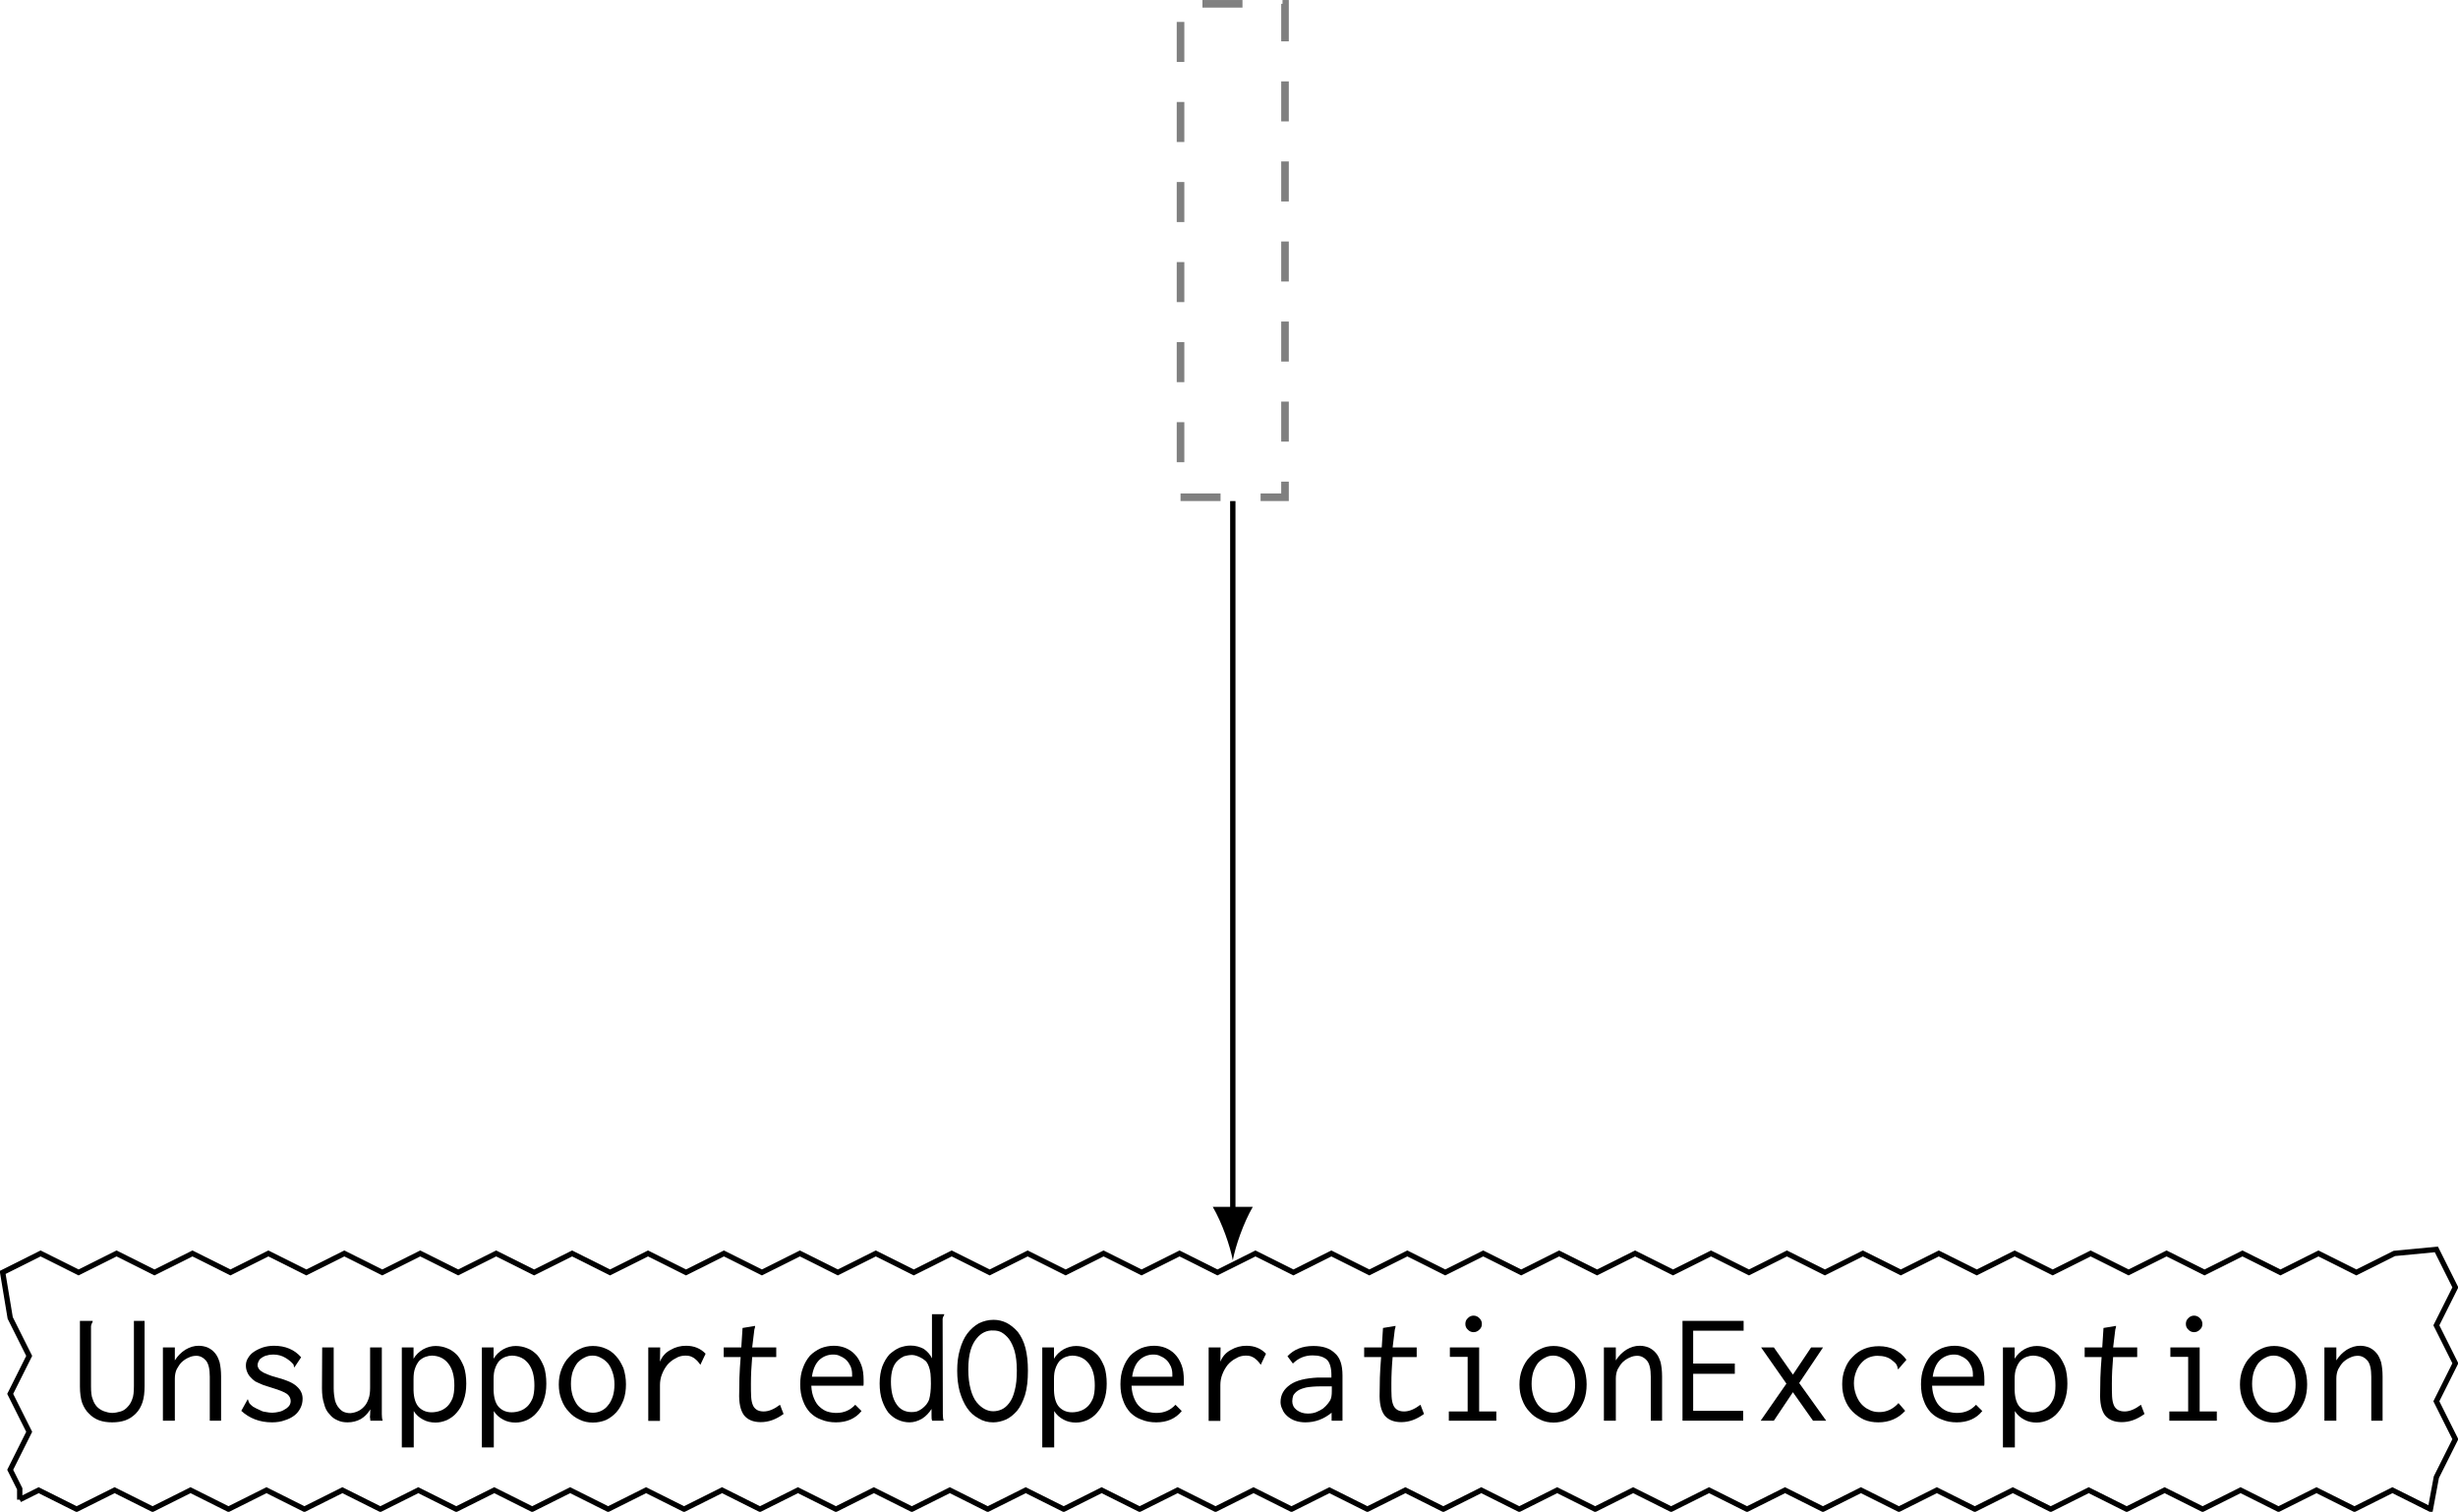
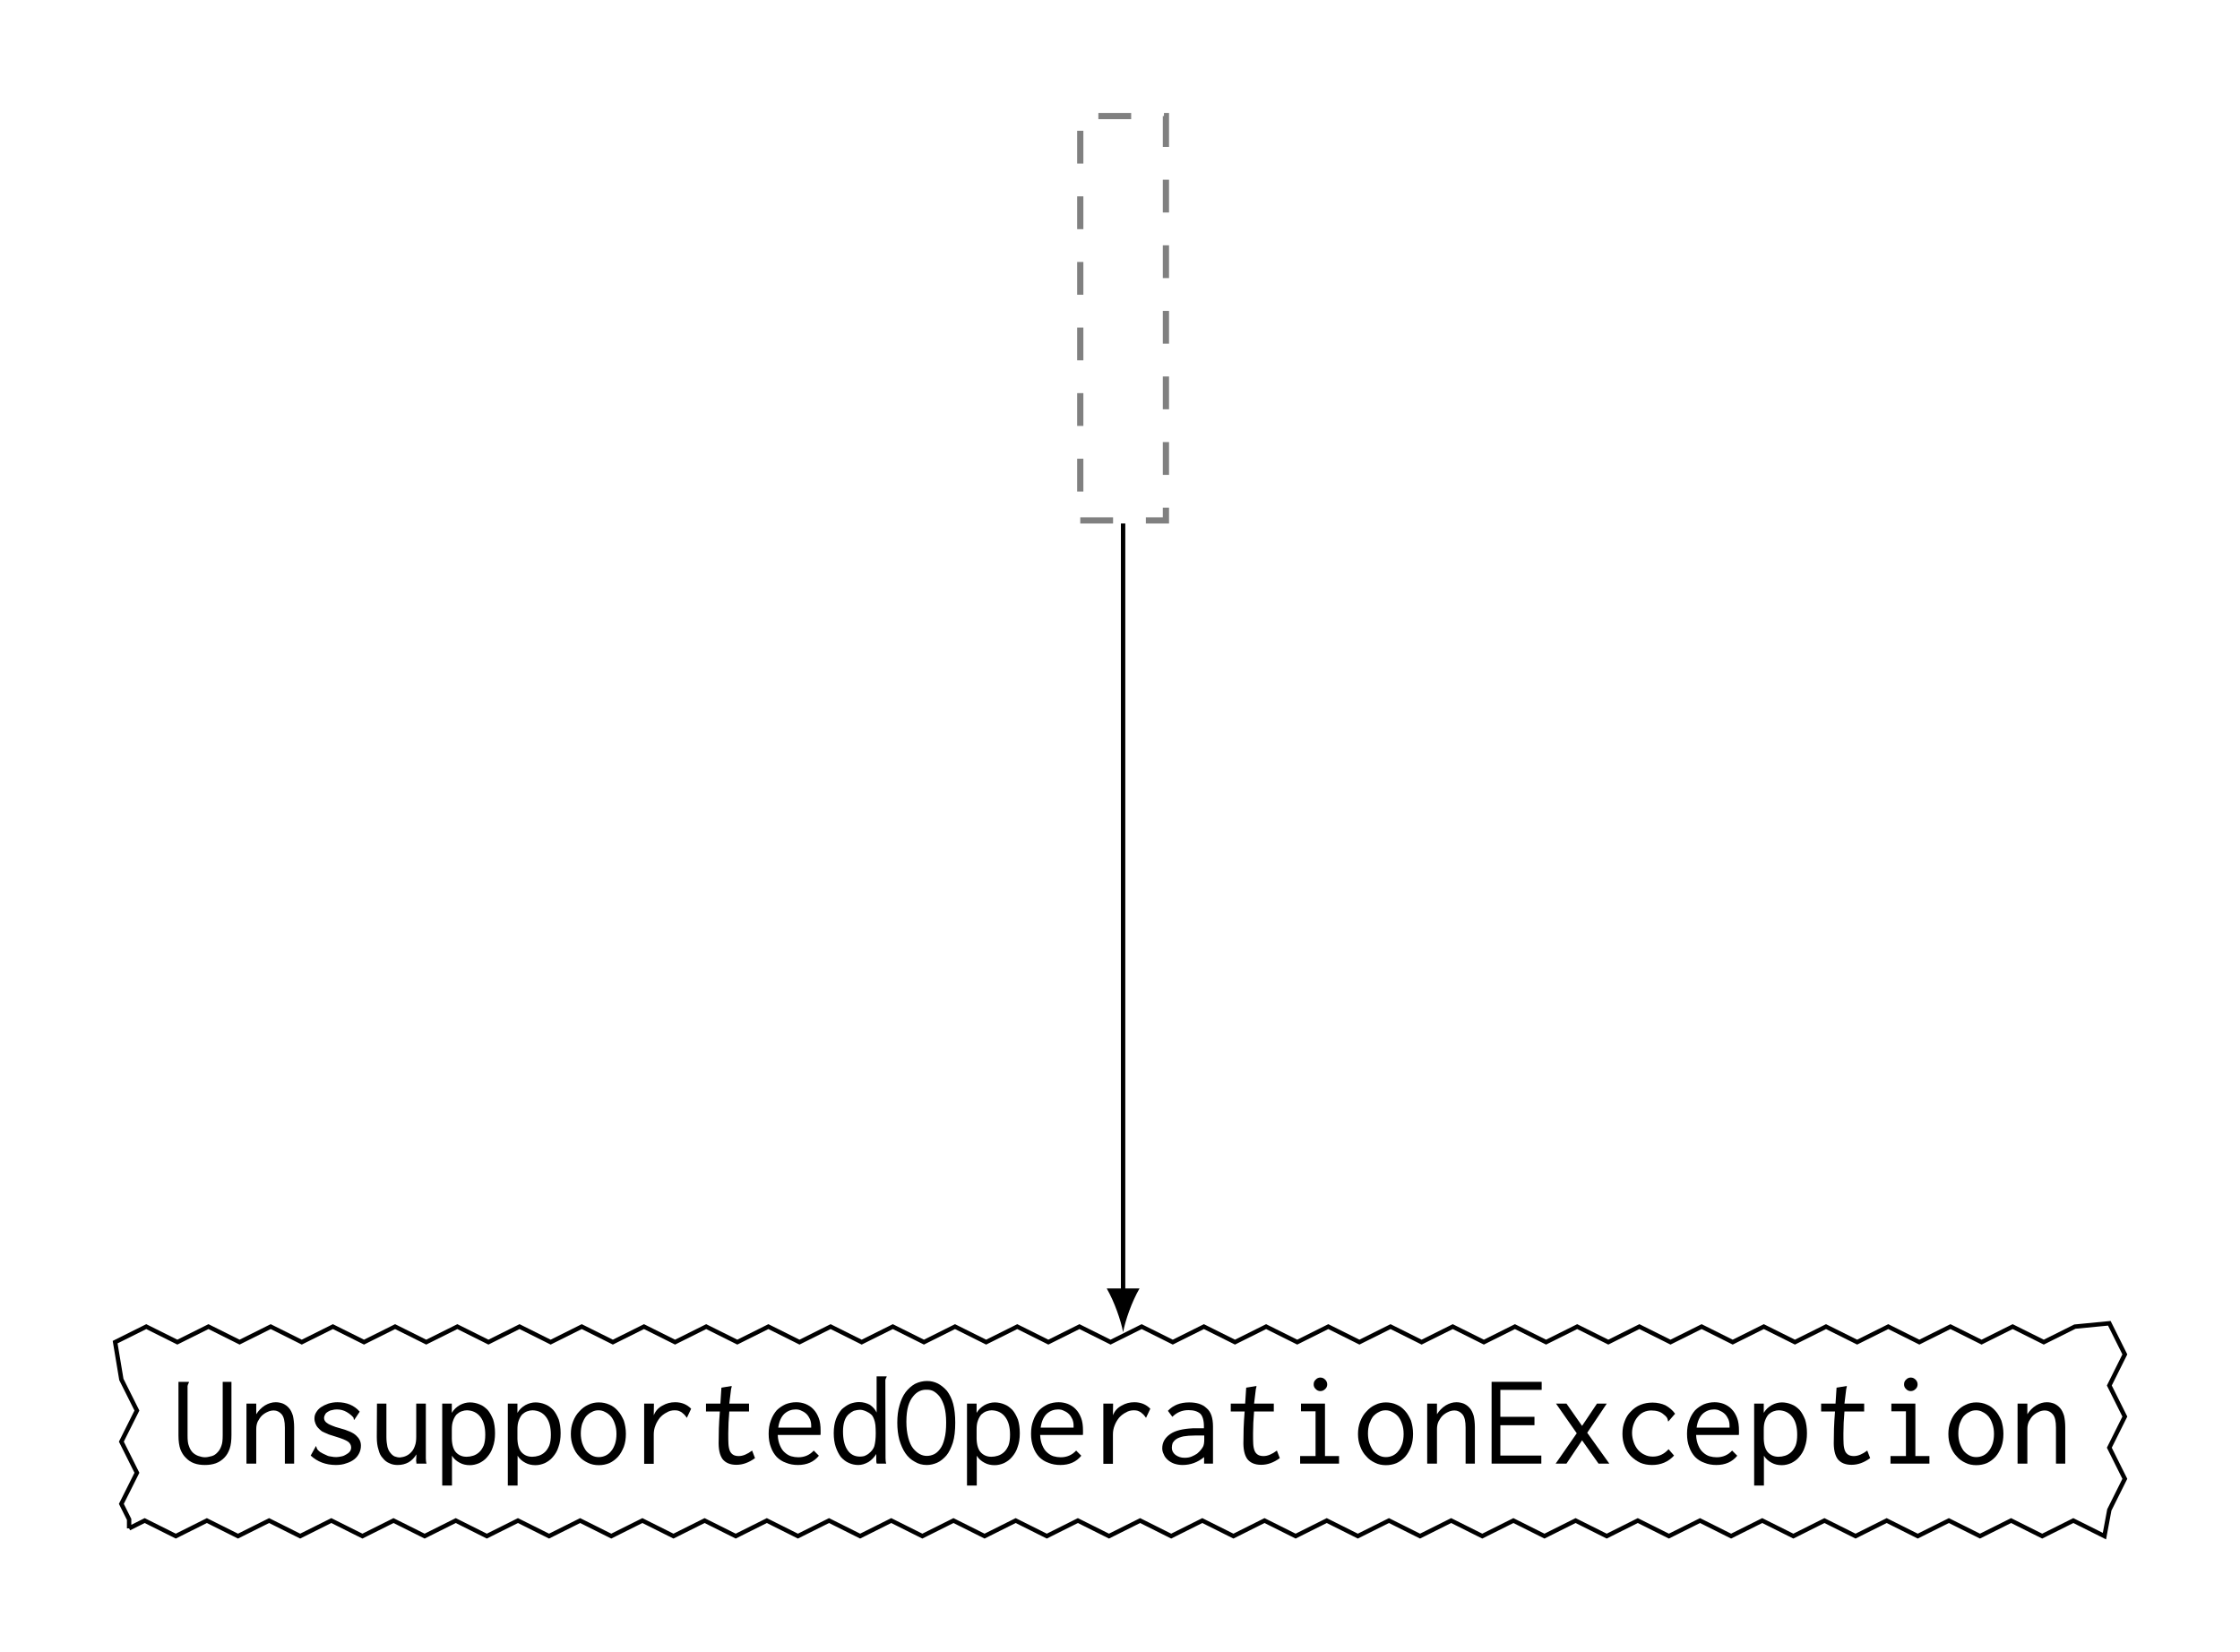
- <svg xmlns="http://www.w3.org/2000/svg" xmlns:xlink="http://www.w3.org/1999/xlink" width="183.534pt" height="112.896pt" viewBox="0 0 183.534 112.896" version="1.1">
+ <svg xmlns="http://www.w3.org/2000/svg" xmlns:xlink="http://www.w3.org/1999/xlink" width="204.123pt" height="150.493pt" viewBox="0 0 204.123 150.493" version="1.1">
  <defs>
    <g>
      <symbol overflow="visible" id="glyph0-0">
        <path style="stroke:none;" d="" />
      </symbol>
      <symbol overflow="visible" id="glyph0-1">
        <path style="stroke:none;" d="M 0.594 -7.453 L 0.594 -2.562 C 0.594 -2.047 0.656 -1.625 0.766 -1.312 C 0.891 -1 1.047 -0.734 1.266 -0.531 C 1.469 -0.312 1.719 -0.141 2.016 -0.031 C 2.312 0.078 2.641 0.125 3 0.125 C 3.375 0.125 3.688 0.078 4 -0.031 C 4.297 -0.141 4.547 -0.312 4.766 -0.531 C 5 -0.766 5.156 -1.047 5.266 -1.375 C 5.375 -1.703 5.422 -2.109 5.422 -2.609 L 5.422 -7.453 L 4.625 -7.453 L 4.625 -2.594 C 4.625 -2.156 4.594 -1.828 4.5 -1.609 C 4.422 -1.375 4.297 -1.172 4.156 -1.031 C 4 -0.859 3.844 -0.75 3.641 -0.688 C 3.438 -0.641 3.234 -0.578 3.016 -0.578 C 2.781 -0.578 2.578 -0.641 2.391 -0.703 C 2.188 -0.781 2.016 -0.891 1.875 -1.031 C 1.734 -1.188 1.625 -1.359 1.547 -1.609 C 1.453 -1.812 1.422 -2.141 1.422 -2.562 L 1.422 -7.062 C 1.438 -7.141 1.453 -7.219 1.5 -7.297 C 1.531 -7.344 1.547 -7.391 1.547 -7.422 C 1.547 -7.438 1.547 -7.453 1.547 -7.453 Z M 0.594 -7.453 " />
      </symbol>
      <symbol overflow="visible" id="glyph0-2">
        <path style="stroke:none;" d="M 0.812 0 L 1.703 0 L 1.703 -3.141 C 1.703 -3.406 1.75 -3.641 1.844 -3.844 C 1.953 -4.047 2.078 -4.234 2.219 -4.375 C 2.391 -4.531 2.562 -4.641 2.75 -4.719 C 2.938 -4.812 3.125 -4.844 3.312 -4.844 C 3.578 -4.844 3.828 -4.719 4.016 -4.5 C 4.219 -4.266 4.312 -3.859 4.312 -3.281 L 4.312 0 L 5.156 0 L 5.156 -3.312 C 5.156 -3.734 5.109 -4.078 5.047 -4.359 C 4.953 -4.656 4.844 -4.891 4.688 -5.062 C 4.531 -5.25 4.344 -5.375 4.141 -5.469 C 3.938 -5.547 3.719 -5.594 3.484 -5.594 C 3.141 -5.594 2.828 -5.5 2.484 -5.297 C 2.172 -5.094 1.906 -4.828 1.703 -4.5 L 1.703 -5.469 L 0.812 -5.469 Z M 0.812 0 " />
      </symbol>
      <symbol overflow="visible" id="glyph0-3">
        <path style="stroke:none;" d="M 5.156 -4.734 C 4.656 -5.312 3.969 -5.594 3.125 -5.594 C 2.828 -5.594 2.547 -5.547 2.297 -5.469 C 2.031 -5.375 1.812 -5.266 1.625 -5.141 C 1.438 -5.016 1.297 -4.859 1.188 -4.672 C 1.078 -4.5 1.031 -4.312 1.031 -4.125 C 1.031 -3.938 1.062 -3.797 1.125 -3.641 C 1.188 -3.484 1.266 -3.359 1.375 -3.25 C 1.484 -3.125 1.594 -3.031 1.719 -2.938 C 1.859 -2.875 2.062 -2.766 2.344 -2.656 C 2.453 -2.625 2.688 -2.547 3.031 -2.438 C 3.547 -2.281 3.891 -2.141 4.094 -2 C 4.281 -1.859 4.375 -1.672 4.375 -1.469 C 4.375 -1.344 4.344 -1.219 4.25 -1.094 C 4.172 -1 4.062 -0.906 3.938 -0.844 C 3.797 -0.75 3.656 -0.688 3.484 -0.656 C 3.328 -0.625 3.172 -0.594 3.016 -0.594 C 2.859 -0.594 2.719 -0.609 2.562 -0.641 C 2.406 -0.656 2.266 -0.688 2.156 -0.75 C 1.891 -0.859 1.703 -0.969 1.562 -1.047 C 1.438 -1.141 1.344 -1.234 1.297 -1.297 C 1.25 -1.375 1.234 -1.438 1.219 -1.484 C 1.203 -1.547 1.188 -1.578 1.172 -1.609 L 0.688 -0.734 C 1.297 -0.172 2.062 0.125 2.984 0.125 C 3.328 0.125 3.656 0.078 3.938 -0.031 C 4.203 -0.109 4.453 -0.234 4.656 -0.391 C 4.859 -0.547 5 -0.734 5.109 -0.953 C 5.219 -1.172 5.266 -1.406 5.266 -1.641 C 5.266 -2.016 5.109 -2.312 4.828 -2.562 C 4.547 -2.828 4.062 -3.031 3.375 -3.219 C 3.078 -3.297 2.828 -3.375 2.656 -3.453 C 2.469 -3.531 2.312 -3.594 2.219 -3.672 C 2.109 -3.734 2.031 -3.812 1.984 -3.891 C 1.938 -3.969 1.906 -4.047 1.906 -4.141 C 1.906 -4.281 1.953 -4.391 2.016 -4.5 C 2.062 -4.594 2.156 -4.672 2.266 -4.734 C 2.359 -4.797 2.5 -4.859 2.625 -4.875 C 2.766 -4.922 2.922 -4.938 3.078 -4.938 C 3.406 -4.938 3.703 -4.859 3.969 -4.703 C 4.234 -4.547 4.438 -4.375 4.578 -4.203 C 4.594 -4.172 4.609 -4.141 4.609 -4.078 C 4.609 -4.016 4.625 -4 4.656 -3.984 Z M 5.156 -4.734 " />
      </symbol>
      <symbol overflow="visible" id="glyph0-4">
        <path style="stroke:none;" d="M 0.75 -5.469 L 0.734 -2.422 C 0.734 -1.969 0.781 -1.594 0.891 -1.266 C 0.969 -0.938 1.094 -0.688 1.297 -0.484 C 1.453 -0.281 1.656 -0.125 1.891 -0.031 C 2.109 0.078 2.359 0.125 2.641 0.125 C 3 0.125 3.328 0.047 3.641 -0.125 C 3.922 -0.297 4.156 -0.531 4.344 -0.844 L 4.328 -0.422 C 4.312 -0.328 4.312 -0.25 4.328 -0.188 C 4.344 -0.125 4.344 -0.062 4.344 0 L 5.266 0 C 5.219 -0.141 5.203 -0.312 5.203 -0.484 L 5.203 -5.469 L 4.328 -5.469 L 4.328 -2.453 C 4.328 -2.125 4.297 -1.844 4.203 -1.609 C 4.125 -1.391 4.016 -1.188 3.875 -1.047 C 3.734 -0.891 3.578 -0.781 3.406 -0.703 C 3.234 -0.625 3.047 -0.578 2.859 -0.562 C 2.672 -0.562 2.516 -0.594 2.359 -0.656 C 2.219 -0.719 2.094 -0.828 1.984 -0.969 C 1.859 -1.109 1.766 -1.297 1.703 -1.531 C 1.656 -1.766 1.609 -2.062 1.609 -2.422 L 1.609 -5.469 Z M 0.75 -5.469 " />
      </symbol>
      <symbol overflow="visible" id="glyph0-5">
        <path style="stroke:none;" d="M 0.719 -5.469 L 0.719 2 L 1.609 2 L 1.609 -0.719 C 1.781 -0.438 2.016 -0.234 2.312 -0.078 C 2.594 0.078 2.906 0.141 3.234 0.141 C 3.531 0.141 3.797 0.078 4.094 -0.047 C 4.344 -0.172 4.609 -0.344 4.812 -0.594 C 5.031 -0.844 5.219 -1.141 5.328 -1.5 C 5.469 -1.875 5.531 -2.297 5.531 -2.766 C 5.531 -3.25 5.469 -3.672 5.359 -4.016 C 5.219 -4.359 5.062 -4.656 4.859 -4.891 C 4.641 -5.109 4.406 -5.297 4.109 -5.406 C 3.844 -5.516 3.547 -5.578 3.25 -5.578 C 2.938 -5.578 2.625 -5.5 2.312 -5.328 C 2.016 -5.156 1.766 -4.922 1.594 -4.625 L 1.594 -5.469 Z M 1.594 -2.266 L 1.594 -3.094 C 1.594 -3.438 1.625 -3.703 1.719 -3.938 C 1.797 -4.156 1.906 -4.344 2.031 -4.484 C 2.172 -4.609 2.312 -4.703 2.484 -4.766 C 2.656 -4.828 2.828 -4.859 2.969 -4.859 C 3.5 -4.844 3.906 -4.641 4.203 -4.25 C 4.5 -3.859 4.641 -3.328 4.641 -2.625 C 4.641 -2.234 4.594 -1.906 4.5 -1.656 C 4.391 -1.406 4.25 -1.188 4.094 -1.047 C 3.922 -0.891 3.734 -0.781 3.531 -0.719 C 3.328 -0.656 3.141 -0.625 2.938 -0.625 C 2.562 -0.625 2.25 -0.75 2 -1 C 1.75 -1.25 1.609 -1.688 1.594 -2.266 Z M 1.594 -2.266 " />
      </symbol>
      <symbol overflow="visible" id="glyph0-6">
        <path style="stroke:none;" d="M 3.031 -5.578 C 2.703 -5.578 2.375 -5.516 2.062 -5.359 C 1.75 -5.219 1.484 -5.016 1.25 -4.75 C 1.016 -4.516 0.828 -4.203 0.688 -3.844 C 0.547 -3.484 0.484 -3.109 0.484 -2.703 C 0.484 -2.297 0.547 -1.906 0.688 -1.562 C 0.812 -1.219 1 -0.906 1.234 -0.672 C 1.453 -0.406 1.734 -0.219 2.031 -0.078 C 2.344 0.078 2.672 0.141 3.031 0.141 C 3.375 0.141 3.688 0.078 4 -0.047 C 4.297 -0.188 4.547 -0.375 4.781 -0.625 C 5.016 -0.891 5.172 -1.188 5.312 -1.531 C 5.438 -1.875 5.5 -2.281 5.5 -2.719 C 5.5 -3.172 5.422 -3.562 5.312 -3.922 C 5.156 -4.266 5 -4.562 4.766 -4.812 C 4.547 -5.062 4.281 -5.266 4 -5.375 C 3.688 -5.516 3.375 -5.578 3.031 -5.578 Z M 4.641 -2.703 C 4.641 -2.359 4.594 -2.062 4.516 -1.812 C 4.422 -1.547 4.312 -1.312 4.156 -1.141 C 4.016 -0.953 3.844 -0.828 3.656 -0.734 C 3.453 -0.641 3.25 -0.594 3.031 -0.594 C 2.797 -0.594 2.594 -0.641 2.391 -0.75 C 2.188 -0.859 2.016 -1 1.859 -1.188 C 1.719 -1.391 1.609 -1.609 1.516 -1.875 C 1.438 -2.141 1.391 -2.422 1.391 -2.75 C 1.391 -3.078 1.438 -3.375 1.516 -3.641 C 1.609 -3.891 1.719 -4.109 1.859 -4.297 C 2.016 -4.469 2.188 -4.609 2.391 -4.703 C 2.578 -4.812 2.781 -4.859 3 -4.859 C 3.219 -4.859 3.422 -4.812 3.609 -4.703 C 3.812 -4.609 3.984 -4.469 4.141 -4.297 C 4.297 -4.109 4.406 -3.891 4.5 -3.609 C 4.594 -3.344 4.641 -3.047 4.641 -2.703 Z M 4.641 -2.703 " />
      </symbol>
      <symbol overflow="visible" id="glyph0-7">
        <path style="stroke:none;" d="M 1.188 -5.469 L 1.188 0.016 L 2.062 0.016 L 2.062 -2.656 C 2.062 -2.938 2.109 -3.219 2.219 -3.484 C 2.312 -3.734 2.453 -3.969 2.625 -4.188 C 2.797 -4.375 3 -4.547 3.234 -4.656 C 3.453 -4.797 3.703 -4.859 3.969 -4.859 C 4.109 -4.859 4.234 -4.844 4.328 -4.812 C 4.438 -4.766 4.516 -4.734 4.609 -4.672 C 4.688 -4.609 4.766 -4.547 4.844 -4.469 C 4.906 -4.391 5 -4.297 5.078 -4.172 L 5.469 -5 C 5.094 -5.391 4.609 -5.594 4.016 -5.594 C 3.594 -5.594 3.219 -5.5 2.844 -5.281 C 2.484 -5.094 2.219 -4.797 2.062 -4.406 L 2.078 -5.469 Z M 1.188 -5.469 " />
      </symbol>
      <symbol overflow="visible" id="glyph0-8">
        <path style="stroke:none;" d="M 2.25 -6.922 L 2.156 -5.469 L 0.844 -5.469 L 0.844 -4.75 L 2.109 -4.75 C 2.062 -4.172 2.031 -3.641 2.016 -3.203 C 2.016 -2.766 2 -2.391 2 -2.109 C 1.969 -1.328 2.094 -0.766 2.359 -0.406 C 2.625 -0.078 3.031 0.109 3.609 0.109 C 4.203 0.109 4.75 -0.094 5.312 -0.5 L 5.047 -1.188 C 4.609 -0.859 4.203 -0.688 3.828 -0.688 C 3.609 -0.688 3.438 -0.734 3.312 -0.812 C 3.172 -0.906 3.078 -1.016 3.016 -1.172 C 2.953 -1.328 2.906 -1.531 2.891 -1.797 C 2.875 -2.062 2.875 -2.375 2.875 -2.766 C 2.875 -3.375 2.906 -4.047 2.969 -4.75 L 4.766 -4.75 L 4.766 -5.469 L 2.969 -5.469 L 3.125 -6.75 C 3.125 -6.797 3.141 -6.828 3.156 -6.891 C 3.172 -6.938 3.188 -7 3.188 -7.078 Z M 2.25 -6.922 " />
      </symbol>
      <symbol overflow="visible" id="glyph0-9">
        <path style="stroke:none;" d="M 3.094 -5.594 C 2.75 -5.594 2.422 -5.531 2.109 -5.406 C 1.812 -5.266 1.547 -5.094 1.312 -4.859 C 1.094 -4.609 0.906 -4.297 0.781 -3.938 C 0.641 -3.578 0.578 -3.172 0.578 -2.719 C 0.578 -2.266 0.641 -1.859 0.781 -1.5 C 0.906 -1.141 1.094 -0.844 1.312 -0.609 C 1.547 -0.375 1.828 -0.188 2.156 -0.078 C 2.484 0.062 2.859 0.125 3.25 0.125 C 4.062 0.125 4.703 -0.156 5.156 -0.719 L 4.688 -1.188 C 4.312 -0.781 3.844 -0.578 3.281 -0.578 C 3.062 -0.578 2.844 -0.609 2.625 -0.672 C 2.422 -0.734 2.219 -0.859 2.047 -1.016 C 1.859 -1.172 1.719 -1.391 1.609 -1.656 C 1.5 -1.906 1.422 -2.219 1.406 -2.609 L 5.297 -2.609 C 5.312 -2.672 5.312 -2.734 5.312 -2.797 C 5.312 -2.875 5.312 -2.938 5.312 -3 C 5.312 -3.438 5.266 -3.844 5.141 -4.156 C 5.016 -4.484 4.859 -4.75 4.641 -4.969 C 4.453 -5.172 4.203 -5.328 3.938 -5.438 C 3.656 -5.547 3.375 -5.594 3.094 -5.594 Z M 1.453 -3.281 C 1.531 -3.844 1.719 -4.266 2.016 -4.547 C 2.312 -4.812 2.672 -4.938 3.031 -4.938 C 3.234 -4.938 3.422 -4.906 3.578 -4.812 C 3.766 -4.734 3.906 -4.641 4.047 -4.5 C 4.172 -4.375 4.266 -4.203 4.344 -4.047 C 4.422 -3.844 4.453 -3.672 4.453 -3.469 C 4.453 -3.438 4.453 -3.391 4.453 -3.375 C 4.453 -3.328 4.453 -3.312 4.453 -3.281 Z M 1.453 -3.281 " />
      </symbol>
      <symbol overflow="visible" id="glyph0-10">
        <path style="stroke:none;" d="M 4.438 -4.656 C 4.297 -4.953 4.094 -5.172 3.828 -5.359 C 3.531 -5.516 3.219 -5.609 2.828 -5.609 C 2.562 -5.609 2.281 -5.547 2.016 -5.453 C 1.734 -5.328 1.5 -5.156 1.266 -4.953 C 1.047 -4.703 0.875 -4.422 0.734 -4.062 C 0.609 -3.719 0.531 -3.281 0.531 -2.781 C 0.531 -2.297 0.594 -1.859 0.719 -1.5 C 0.844 -1.141 1 -0.844 1.188 -0.594 C 1.406 -0.359 1.641 -0.172 1.906 -0.062 C 2.172 0.062 2.469 0.125 2.766 0.125 C 3.078 0.125 3.375 0.031 3.688 -0.141 C 3.984 -0.328 4.219 -0.578 4.406 -0.875 L 4.406 -0.406 C 4.406 -0.234 4.406 -0.094 4.453 0 L 5.312 0 C 5.266 -0.141 5.25 -0.312 5.25 -0.5 L 5.234 -7.609 C 5.234 -7.672 5.266 -7.719 5.297 -7.797 C 5.328 -7.844 5.359 -7.906 5.359 -7.953 L 4.438 -7.953 Z M 1.891 -4.5 C 2.047 -4.641 2.219 -4.75 2.359 -4.812 C 2.531 -4.859 2.734 -4.906 2.969 -4.906 C 3.078 -4.906 3.188 -4.875 3.328 -4.828 C 3.438 -4.797 3.578 -4.719 3.719 -4.641 C 3.844 -4.562 3.938 -4.484 4.016 -4.406 C 4.094 -4.297 4.156 -4.188 4.203 -4.047 C 4.266 -3.891 4.297 -3.734 4.328 -3.516 C 4.344 -3.328 4.359 -3.062 4.359 -2.766 C 4.359 -2.281 4.312 -1.906 4.234 -1.609 C 4.188 -1.453 4.109 -1.328 4.016 -1.203 C 3.922 -1.094 3.812 -0.984 3.688 -0.891 C 3.578 -0.812 3.438 -0.734 3.312 -0.688 C 3.172 -0.656 3.047 -0.641 2.922 -0.641 C 2.422 -0.641 2.031 -0.844 1.766 -1.266 C 1.5 -1.672 1.375 -2.234 1.375 -2.922 C 1.375 -3.656 1.547 -4.188 1.891 -4.5 Z M 1.891 -4.5 " />
      </symbol>
      <symbol overflow="visible" id="glyph0-11">
        <path style="stroke:none;" d="M 3.031 0.125 C 3.359 0.125 3.672 0.047 3.969 -0.078 C 4.281 -0.219 4.547 -0.438 4.812 -0.734 C 5.062 -1.031 5.25 -1.438 5.406 -1.906 C 5.562 -2.422 5.625 -3.016 5.625 -3.734 C 5.625 -4.391 5.562 -4.953 5.438 -5.438 C 5.312 -5.922 5.109 -6.312 4.875 -6.625 C 4.609 -6.922 4.344 -7.141 4.047 -7.297 C 3.734 -7.453 3.406 -7.531 3.062 -7.531 C 2.672 -7.531 2.297 -7.438 1.953 -7.266 C 1.625 -7.078 1.344 -6.828 1.094 -6.5 C 0.859 -6.188 0.672 -5.766 0.547 -5.312 C 0.406 -4.844 0.344 -4.312 0.344 -3.734 C 0.344 -3.172 0.406 -2.641 0.531 -2.172 C 0.672 -1.703 0.844 -1.297 1.078 -0.953 C 1.312 -0.609 1.609 -0.344 1.938 -0.172 C 2.266 0.031 2.625 0.125 3.031 0.125 Z M 1.797 -1.375 C 1.609 -1.609 1.453 -1.938 1.344 -2.359 C 1.234 -2.766 1.172 -3.266 1.172 -3.812 C 1.172 -4.406 1.234 -4.891 1.344 -5.266 C 1.453 -5.625 1.609 -5.922 1.797 -6.141 C 1.969 -6.359 2.172 -6.516 2.375 -6.609 C 2.578 -6.703 2.812 -6.75 3.062 -6.734 C 3.281 -6.734 3.484 -6.688 3.656 -6.594 C 3.844 -6.484 4.031 -6.328 4.203 -6.109 C 4.375 -5.875 4.516 -5.578 4.625 -5.219 C 4.734 -4.828 4.797 -4.344 4.797 -3.75 C 4.797 -3.141 4.75 -2.656 4.641 -2.266 C 4.547 -1.859 4.406 -1.547 4.234 -1.328 C 4.062 -1.094 3.875 -0.938 3.672 -0.844 C 3.469 -0.75 3.25 -0.703 3.031 -0.703 C 2.578 -0.703 2.156 -0.938 1.797 -1.375 Z M 1.797 -1.375 " />
      </symbol>
      <symbol overflow="visible" id="glyph0-12">
        <path style="stroke:none;" d="M 1.094 -4.812 L 1.5 -4.266 C 1.906 -4.672 2.391 -4.875 2.969 -4.875 C 3.453 -4.875 3.797 -4.766 4.047 -4.547 C 4.25 -4.344 4.375 -3.953 4.375 -3.422 L 4.375 -3.219 L 3.344 -3.219 C 2.453 -3.172 1.766 -3.016 1.297 -2.688 C 0.828 -2.359 0.578 -1.938 0.578 -1.391 C 0.578 -1.203 0.625 -1.016 0.719 -0.844 C 0.781 -0.656 0.922 -0.484 1.078 -0.344 C 1.234 -0.203 1.438 -0.078 1.656 0 C 1.891 0.078 2.141 0.125 2.422 0.125 C 3.156 0.125 3.797 -0.109 4.391 -0.594 L 4.391 0 L 5.203 0 L 5.203 -3.375 C 5.203 -4.172 5.016 -4.734 4.609 -5.062 C 4.234 -5.422 3.703 -5.578 3.031 -5.578 C 2.219 -5.578 1.578 -5.328 1.094 -4.812 Z M 4.406 -2.562 L 4.406 -2.203 C 4.406 -1.922 4.375 -1.703 4.297 -1.547 C 4.25 -1.469 4.188 -1.359 4.094 -1.25 C 4.016 -1.141 3.891 -1.031 3.75 -0.906 C 3.609 -0.812 3.438 -0.719 3.25 -0.641 C 3.062 -0.562 2.844 -0.531 2.609 -0.531 C 2.281 -0.531 2.016 -0.625 1.781 -0.797 C 1.547 -0.984 1.453 -1.203 1.453 -1.453 C 1.453 -1.609 1.484 -1.75 1.531 -1.891 C 1.609 -2.016 1.703 -2.125 1.859 -2.234 C 2.016 -2.344 2.25 -2.422 2.516 -2.484 C 2.797 -2.531 3.156 -2.562 3.594 -2.562 C 3.688 -2.562 3.797 -2.562 3.891 -2.562 C 4 -2.562 4.094 -2.562 4.203 -2.562 Z M 4.406 -2.562 " />
      </symbol>
      <symbol overflow="visible" id="glyph0-13">
        <path style="stroke:none;" d="M 1.266 -5.469 L 1.266 -4.766 L 2.594 -4.766 L 2.594 -0.688 L 1.188 -0.688 L 1.188 0 L 4.734 0 L 4.734 -0.688 L 3.453 -0.688 L 3.453 -5.469 Z M 2.609 -7.656 C 2.484 -7.547 2.422 -7.406 2.422 -7.219 C 2.422 -7.047 2.484 -6.906 2.609 -6.797 C 2.719 -6.672 2.875 -6.609 3.031 -6.609 C 3.203 -6.609 3.344 -6.672 3.469 -6.797 C 3.594 -6.906 3.656 -7.047 3.656 -7.219 C 3.656 -7.391 3.594 -7.531 3.469 -7.656 C 3.344 -7.781 3.203 -7.844 3.031 -7.844 C 2.875 -7.844 2.719 -7.781 2.609 -7.656 Z M 2.609 -7.656 " />
      </symbol>
      <symbol overflow="visible" id="glyph0-14">
        <path style="stroke:none;" d="M 0.703 -7.453 L 0.703 0 L 5.234 0 L 5.234 -0.734 L 1.5 -0.734 L 1.5 -3.5 L 4.609 -3.5 L 4.609 -4.266 L 1.5 -4.266 L 1.5 -6.719 L 5.266 -6.719 L 5.266 -7.453 Z M 0.703 -7.453 " />
      </symbol>
      <symbol overflow="visible" id="glyph0-15">
        <path style="stroke:none;" d="M 4.328 -5.469 L 2.969 -3.438 L 1.547 -5.469 L 0.594 -5.469 L 2.484 -2.766 L 0.562 0 L 1.547 0 L 2.969 -2.125 L 4.469 0 L 5.453 0 L 3.438 -2.812 L 5.219 -5.469 Z M 4.328 -5.469 " />
      </symbol>
      <symbol overflow="visible" id="glyph0-16">
        <path style="stroke:none;" d="M 5.469 -4.547 C 5.234 -4.875 4.953 -5.109 4.594 -5.312 C 4.25 -5.469 3.844 -5.562 3.422 -5.562 C 3.031 -5.562 2.656 -5.5 2.312 -5.359 C 1.969 -5.219 1.688 -5.016 1.438 -4.75 C 1.188 -4.516 1 -4.203 0.875 -3.859 C 0.734 -3.516 0.672 -3.125 0.672 -2.719 C 0.672 -2.312 0.734 -1.938 0.875 -1.578 C 1 -1.25 1.188 -0.938 1.438 -0.688 C 1.688 -0.438 1.969 -0.234 2.297 -0.078 C 2.625 0.062 2.984 0.125 3.375 0.125 C 4.172 0.125 4.844 -0.156 5.375 -0.734 L 4.875 -1.312 C 4.484 -0.875 4 -0.641 3.453 -0.641 C 3.172 -0.641 2.922 -0.688 2.688 -0.812 C 2.469 -0.906 2.266 -1.062 2.094 -1.25 C 1.922 -1.453 1.797 -1.672 1.703 -1.938 C 1.609 -2.203 1.547 -2.484 1.547 -2.797 C 1.547 -3.109 1.609 -3.391 1.703 -3.641 C 1.797 -3.891 1.922 -4.109 2.078 -4.281 C 2.234 -4.469 2.422 -4.609 2.625 -4.703 C 2.844 -4.797 3.078 -4.844 3.297 -4.844 C 3.766 -4.844 4.141 -4.734 4.406 -4.5 C 4.547 -4.391 4.656 -4.297 4.703 -4.219 C 4.75 -4.141 4.781 -4.094 4.781 -4.047 C 4.812 -4 4.812 -3.953 4.812 -3.922 C 4.797 -3.891 4.812 -3.875 4.859 -3.844 Z M 5.469 -4.547 " />
      </symbol>
    </g>
    <clipPath id="clip1">
-       <path d="M 0 87 L 183.535 87 L 183.535 112.895 L 0 112.895 Z M 0 87 " />
+       <path d="M 0 0 L 204.121 0 L 204.121 150.492 L 0 150.492 Z M 0 0 " />
    </clipPath>
  </defs>
  <g id="surface1">
-     <path style="fill:none;stroke-width:0.567;stroke-linecap:butt;stroke-linejoin:miter;stroke:rgb(50%,50%,50%);stroke-opacity:1;stroke-dasharray:2.989,2.989;stroke-miterlimit:10;" d="M -3.901 -18.424 L 3.9 -18.424 L 3.9 18.424 L -3.901 18.424 Z M -3.901 -18.424 " transform="matrix(1,0,0,-1,92.049,18.709)" />
    <g clip-path="url(#clip1)" clip-rule="nonzero">
-       <path style="fill:none;stroke-width:0.399;stroke-linecap:butt;stroke-linejoin:miter;stroke:rgb(0%,0%,0%);stroke-opacity:1;stroke-miterlimit:10;" d="M -90.576 -93.279 L -89.162 -92.572 L -86.326 -93.99 L -83.49 -92.572 L -80.654 -93.99 L -77.822 -92.572 L -74.987 -93.99 L -72.151 -92.572 L -69.319 -93.99 L -66.483 -92.572 L -63.647 -93.99 L -60.815 -92.572 L -57.979 -93.99 L -55.143 -92.572 L -52.311 -93.99 L -49.475 -92.572 L -46.639 -93.99 L -43.807 -92.572 L -40.971 -93.99 L -38.135 -92.572 L -35.303 -93.99 L -32.467 -92.572 L -29.631 -93.99 L -26.799 -92.572 L -23.963 -93.99 L -21.127 -92.572 L -18.295 -93.99 L -15.459 -92.572 L -12.623 -93.99 L -9.791 -92.572 L -6.955 -93.99 L -4.119 -92.572 L -1.287 -93.99 L 1.549 -92.572 L 4.385 -93.99 L 7.217 -92.572 L 10.053 -93.99 L 12.889 -92.572 L 15.721 -93.99 L 18.556 -92.572 L 21.392 -93.99 L 24.224 -92.572 L 27.06 -93.99 L 29.896 -92.572 L 32.732 -93.99 L 35.564 -92.572 L 38.4 -93.99 L 41.236 -92.572 L 44.068 -93.99 L 46.904 -92.572 L 49.74 -93.99 L 52.572 -92.572 L 55.408 -93.99 L 58.244 -92.572 L 61.076 -93.99 L 63.912 -92.572 L 66.748 -93.99 L 69.58 -92.572 L 72.416 -93.99 L 75.252 -92.572 L 78.084 -93.99 L 80.92 -92.572 L 83.756 -93.99 L 86.588 -92.572 L 89.424 -93.99 L 89.869 -91.6 L 91.287 -88.764 L 89.869 -85.932 L 91.287 -83.096 L 89.869 -80.26 L 91.287 -77.428 L 89.869 -74.592 L 86.732 -74.893 L 83.896 -76.311 L 81.064 -74.893 L 78.228 -76.311 L 75.392 -74.893 L 72.56 -76.311 L 69.724 -74.893 L 66.888 -76.311 L 64.056 -74.893 L 61.221 -76.311 L 58.385 -74.893 L 55.553 -76.311 L 52.717 -74.893 L 49.881 -76.311 L 47.049 -74.893 L 44.213 -76.311 L 41.377 -74.893 L 38.545 -76.311 L 35.709 -74.893 L 32.873 -76.311 L 30.041 -74.893 L 27.205 -76.311 L 24.369 -74.893 L 21.537 -76.311 L 18.701 -74.893 L 15.865 -76.311 L 13.033 -74.893 L 10.197 -76.311 L 7.361 -74.893 L 4.529 -76.311 L 1.693 -74.893 L -1.143 -76.311 L -3.975 -74.893 L -6.811 -76.311 L -9.647 -74.893 L -12.479 -76.311 L -15.315 -74.893 L -18.151 -76.311 L -20.986 -74.893 L -23.819 -76.311 L -26.654 -74.893 L -29.49 -76.311 L -32.322 -74.893 L -35.158 -76.311 L -37.994 -74.893 L -40.826 -76.311 L -43.662 -74.893 L -46.498 -76.311 L -49.33 -74.893 L -52.166 -76.311 L -55.002 -74.893 L -57.834 -76.311 L -60.67 -74.893 L -63.506 -76.311 L -66.338 -74.893 L -69.174 -76.311 L -72.01 -74.893 L -74.842 -76.311 L -77.678 -74.893 L -80.514 -76.311 L -83.346 -74.893 L -86.182 -76.311 L -89.018 -74.893 L -91.85 -76.311 L -91.287 -79.709 L -89.869 -82.545 L -91.287 -85.381 L -89.869 -88.213 L -91.287 -91.049 L -90.576 -92.467 L -90.576 -93.279 " transform="matrix(1,0,0,-1,92.049,18.709)" />
+       <path style=" stroke:none;fill-rule:nonzero;fill:rgb(100%,100%,100%);fill-opacity:1;" d="M 0 150.496 L 0 0 L 204.125 0 L 204.125 150.496 Z M 0 150.496 " />
    </g>
+     <path style="fill:none;stroke-width:0.567;stroke-linecap:butt;stroke-linejoin:miter;stroke:rgb(50%,50%,50%);stroke-opacity:1;stroke-dasharray:2.989,2.989;stroke-miterlimit:10;" d="M -3.903 -18.427 L 3.902 -18.427 L 3.902 18.425 L -3.903 18.425 Z M -3.903 -18.427 " transform="matrix(1,0,0,-1,102.344,29.003)" />
+     <path style="fill:none;stroke-width:0.399;stroke-linecap:butt;stroke-linejoin:miter;stroke:rgb(0%,0%,0%);stroke-opacity:1;stroke-miterlimit:10;" d="M -90.578 -110.29 L -89.16 -109.579 L -86.324 -110.997 L -83.492 -109.579 L -80.656 -110.997 L -77.821 -109.579 L -74.989 -110.997 L -72.153 -109.579 L -69.317 -110.997 L -66.485 -109.579 L -63.649 -110.997 L -60.813 -109.579 L -57.981 -110.997 L -55.145 -109.579 L -52.309 -110.997 L -49.477 -109.579 L -46.641 -110.997 L -43.805 -109.579 L -40.973 -110.997 L -38.137 -109.579 L -35.301 -110.997 L -32.465 -109.579 L -29.633 -110.997 L -26.797 -109.579 L -23.961 -110.997 L -21.129 -109.579 L -18.293 -110.997 L -15.457 -109.579 L -12.625 -110.997 L -9.789 -109.579 L -6.953 -110.997 L -4.121 -109.579 L -1.285 -110.997 L 1.551 -109.579 L 4.383 -110.997 L 7.218 -109.579 L 10.054 -110.997 L 12.886 -109.579 L 15.722 -110.997 L 18.558 -109.579 L 21.39 -110.997 L 24.226 -109.579 L 27.062 -110.997 L 29.894 -109.579 L 32.73 -110.997 L 35.566 -109.579 L 38.398 -110.997 L 41.234 -109.579 L 44.07 -110.997 L 46.902 -109.579 L 49.738 -110.997 L 52.574 -109.579 L 55.406 -110.997 L 58.242 -109.579 L 61.078 -110.997 L 63.91 -109.579 L 66.746 -110.997 L 69.582 -109.579 L 72.414 -110.997 L 75.25 -109.579 L 78.086 -110.997 L 80.918 -109.579 L 83.754 -110.997 L 86.59 -109.579 L 89.426 -110.997 L 89.871 -108.606 L 91.285 -105.774 L 89.871 -102.938 L 91.285 -100.102 L 89.871 -97.27 L 91.285 -94.434 L 89.871 -91.599 L 86.734 -91.903 L 83.898 -93.317 L 81.062 -91.903 L 78.23 -93.317 L 75.394 -91.903 L 72.558 -93.317 L 69.726 -91.903 L 66.89 -93.317 L 64.054 -91.903 L 61.222 -93.317 L 58.386 -91.903 L 55.551 -93.317 L 52.718 -91.903 L 49.883 -93.317 L 47.047 -91.903 L 44.215 -93.317 L 41.379 -91.903 L 38.543 -93.317 L 35.707 -91.903 L 32.875 -93.317 L 30.039 -91.903 L 27.203 -93.317 L 24.371 -91.903 L 21.535 -93.317 L 18.699 -91.903 L 15.867 -93.317 L 13.031 -91.903 L 10.195 -93.317 L 7.363 -91.903 L 4.527 -93.317 L 1.691 -91.903 L -1.141 -93.317 L -3.977 -91.903 L -6.813 -93.317 L -9.645 -91.903 L -12.481 -93.317 L -15.317 -91.903 L -18.149 -93.317 L -20.985 -91.903 L -23.821 -93.317 L -26.653 -91.903 L -29.489 -93.317 L -32.324 -91.903 L -35.157 -93.317 L -37.992 -91.903 L -40.828 -93.317 L -43.66 -91.903 L -46.496 -93.317 L -49.332 -91.903 L -52.164 -93.317 L -55 -91.903 L -57.836 -93.317 L -60.668 -91.903 L -63.504 -93.317 L -66.34 -91.903 L -69.172 -93.317 L -72.008 -91.903 L -74.844 -93.317 L -77.676 -91.903 L -80.512 -93.317 L -83.348 -91.903 L -86.184 -93.317 L -89.016 -91.903 L -91.852 -93.317 L -91.285 -96.72 L -89.867 -99.552 L -91.285 -102.388 L -89.867 -105.224 L -91.285 -108.056 L -90.578 -109.474 L -90.578 -110.29 " transform="matrix(1,0,0,-1,102.344,29.003)" />
    <g style="fill:rgb(0%,0%,0%);fill-opacity:1;">
-       <use xlink:href="#glyph0-1" x="5.374" y="106.09" />
-       <use xlink:href="#glyph0-2" x="11.352" y="106.09" />
-       <use xlink:href="#glyph0-3" x="17.329" y="106.09" />
-       <use xlink:href="#glyph0-4" x="23.307" y="106.09" />
-       <use xlink:href="#glyph0-5" x="29.284" y="106.09" />
-       <use xlink:href="#glyph0-5" x="35.262" y="106.09" />
-       <use xlink:href="#glyph0-6" x="41.24" y="106.09" />
-       <use xlink:href="#glyph0-7" x="47.217" y="106.09" />
-       <use xlink:href="#glyph0-8" x="53.195" y="106.09" />
-       <use xlink:href="#glyph0-9" x="59.172" y="106.09" />
-       <use xlink:href="#glyph0-10" x="65.15" y="106.09" />
-       <use xlink:href="#glyph0-11" x="71.128" y="106.09" />
-       <use xlink:href="#glyph0-5" x="77.105" y="106.09" />
-       <use xlink:href="#glyph0-9" x="83.083" y="106.09" />
-       <use xlink:href="#glyph0-7" x="89.06" y="106.09" />
-       <use xlink:href="#glyph0-12" x="95.038" y="106.09" />
-       <use xlink:href="#glyph0-8" x="101.016" y="106.09" />
-       <use xlink:href="#glyph0-13" x="106.993" y="106.09" />
-       <use xlink:href="#glyph0-6" x="112.971" y="106.09" />
-       <use xlink:href="#glyph0-2" x="118.948" y="106.09" />
-       <use xlink:href="#glyph0-14" x="124.926" y="106.09" />
-       <use xlink:href="#glyph0-15" x="130.904" y="106.09" />
-       <use xlink:href="#glyph0-16" x="136.881" y="106.09" />
-       <use xlink:href="#glyph0-9" x="142.859" y="106.09" />
-       <use xlink:href="#glyph0-5" x="148.836" y="106.09" />
-       <use xlink:href="#glyph0-8" x="154.814" y="106.09" />
-       <use xlink:href="#glyph0-13" x="160.792" y="106.09" />
-       <use xlink:href="#glyph0-6" x="166.769" y="106.09" />
-       <use xlink:href="#glyph0-2" x="172.747" y="106.09" />
+       <use xlink:href="#glyph0-1" x="15.669" y="133.392" />
+       <use xlink:href="#glyph0-2" x="21.647" y="133.392" />
+       <use xlink:href="#glyph0-3" x="27.624" y="133.392" />
+       <use xlink:href="#glyph0-4" x="33.602" y="133.392" />
+       <use xlink:href="#glyph0-5" x="39.579" y="133.392" />
+       <use xlink:href="#glyph0-5" x="45.557" y="133.392" />
+       <use xlink:href="#glyph0-6" x="51.535" y="133.392" />
+       <use xlink:href="#glyph0-7" x="57.512" y="133.392" />
+       <use xlink:href="#glyph0-8" x="63.49" y="133.392" />
+       <use xlink:href="#glyph0-9" x="69.467" y="133.392" />
+       <use xlink:href="#glyph0-10" x="75.445" y="133.392" />
+       <use xlink:href="#glyph0-11" x="81.423" y="133.392" />
+       <use xlink:href="#glyph0-5" x="87.4" y="133.392" />
+       <use xlink:href="#glyph0-9" x="93.378" y="133.392" />
+       <use xlink:href="#glyph0-7" x="99.355" y="133.392" />
+       <use xlink:href="#glyph0-12" x="105.333" y="133.392" />
+       <use xlink:href="#glyph0-8" x="111.311" y="133.392" />
+       <use xlink:href="#glyph0-13" x="117.288" y="133.392" />
+       <use xlink:href="#glyph0-6" x="123.266" y="133.392" />
+       <use xlink:href="#glyph0-2" x="129.243" y="133.392" />
+       <use xlink:href="#glyph0-14" x="135.221" y="133.392" />
+       <use xlink:href="#glyph0-15" x="141.199" y="133.392" />
+       <use xlink:href="#glyph0-16" x="147.176" y="133.392" />
+       <use xlink:href="#glyph0-9" x="153.154" y="133.392" />
+       <use xlink:href="#glyph0-5" x="159.131" y="133.392" />
+       <use xlink:href="#glyph0-8" x="165.109" y="133.392" />
+       <use xlink:href="#glyph0-13" x="171.087" y="133.392" />
+       <use xlink:href="#glyph0-6" x="177.064" y="133.392" />
+       <use xlink:href="#glyph0-2" x="183.042" y="133.392" />
    </g>
-     <path style="fill:none;stroke-width:0.399;stroke-linecap:butt;stroke-linejoin:miter;stroke:rgb(0%,0%,0%);stroke-opacity:1;stroke-miterlimit:10;" d="M 0.002 -18.709 L 0.002 -71.814 " transform="matrix(1,0,0,-1,92.049,18.709)" />
-     <path style=" stroke:none;fill-rule:nonzero;fill:rgb(0%,0%,0%);fill-opacity:1;" d="M 92.051 94.113 C 92.25 93.051 92.848 91.32 93.543 90.125 L 90.555 90.125 C 91.254 91.32 91.852 93.051 92.051 94.113 " />
+     <path style="fill:none;stroke-width:0.399;stroke-linecap:butt;stroke-linejoin:miter;stroke:rgb(0%,0%,0%);stroke-opacity:1;stroke-miterlimit:10;" d="M -0 -18.708 L -0 -88.825 " transform="matrix(1,0,0,-1,102.344,29.003)" />
+     <path style=" stroke:none;fill-rule:nonzero;fill:rgb(0%,0%,0%);fill-opacity:1;" d="M 102.344 121.414 C 102.543 120.352 103.141 118.625 103.84 117.43 L 100.852 117.43 C 101.547 118.625 102.145 120.352 102.344 121.414 " />
  </g>
</svg>
